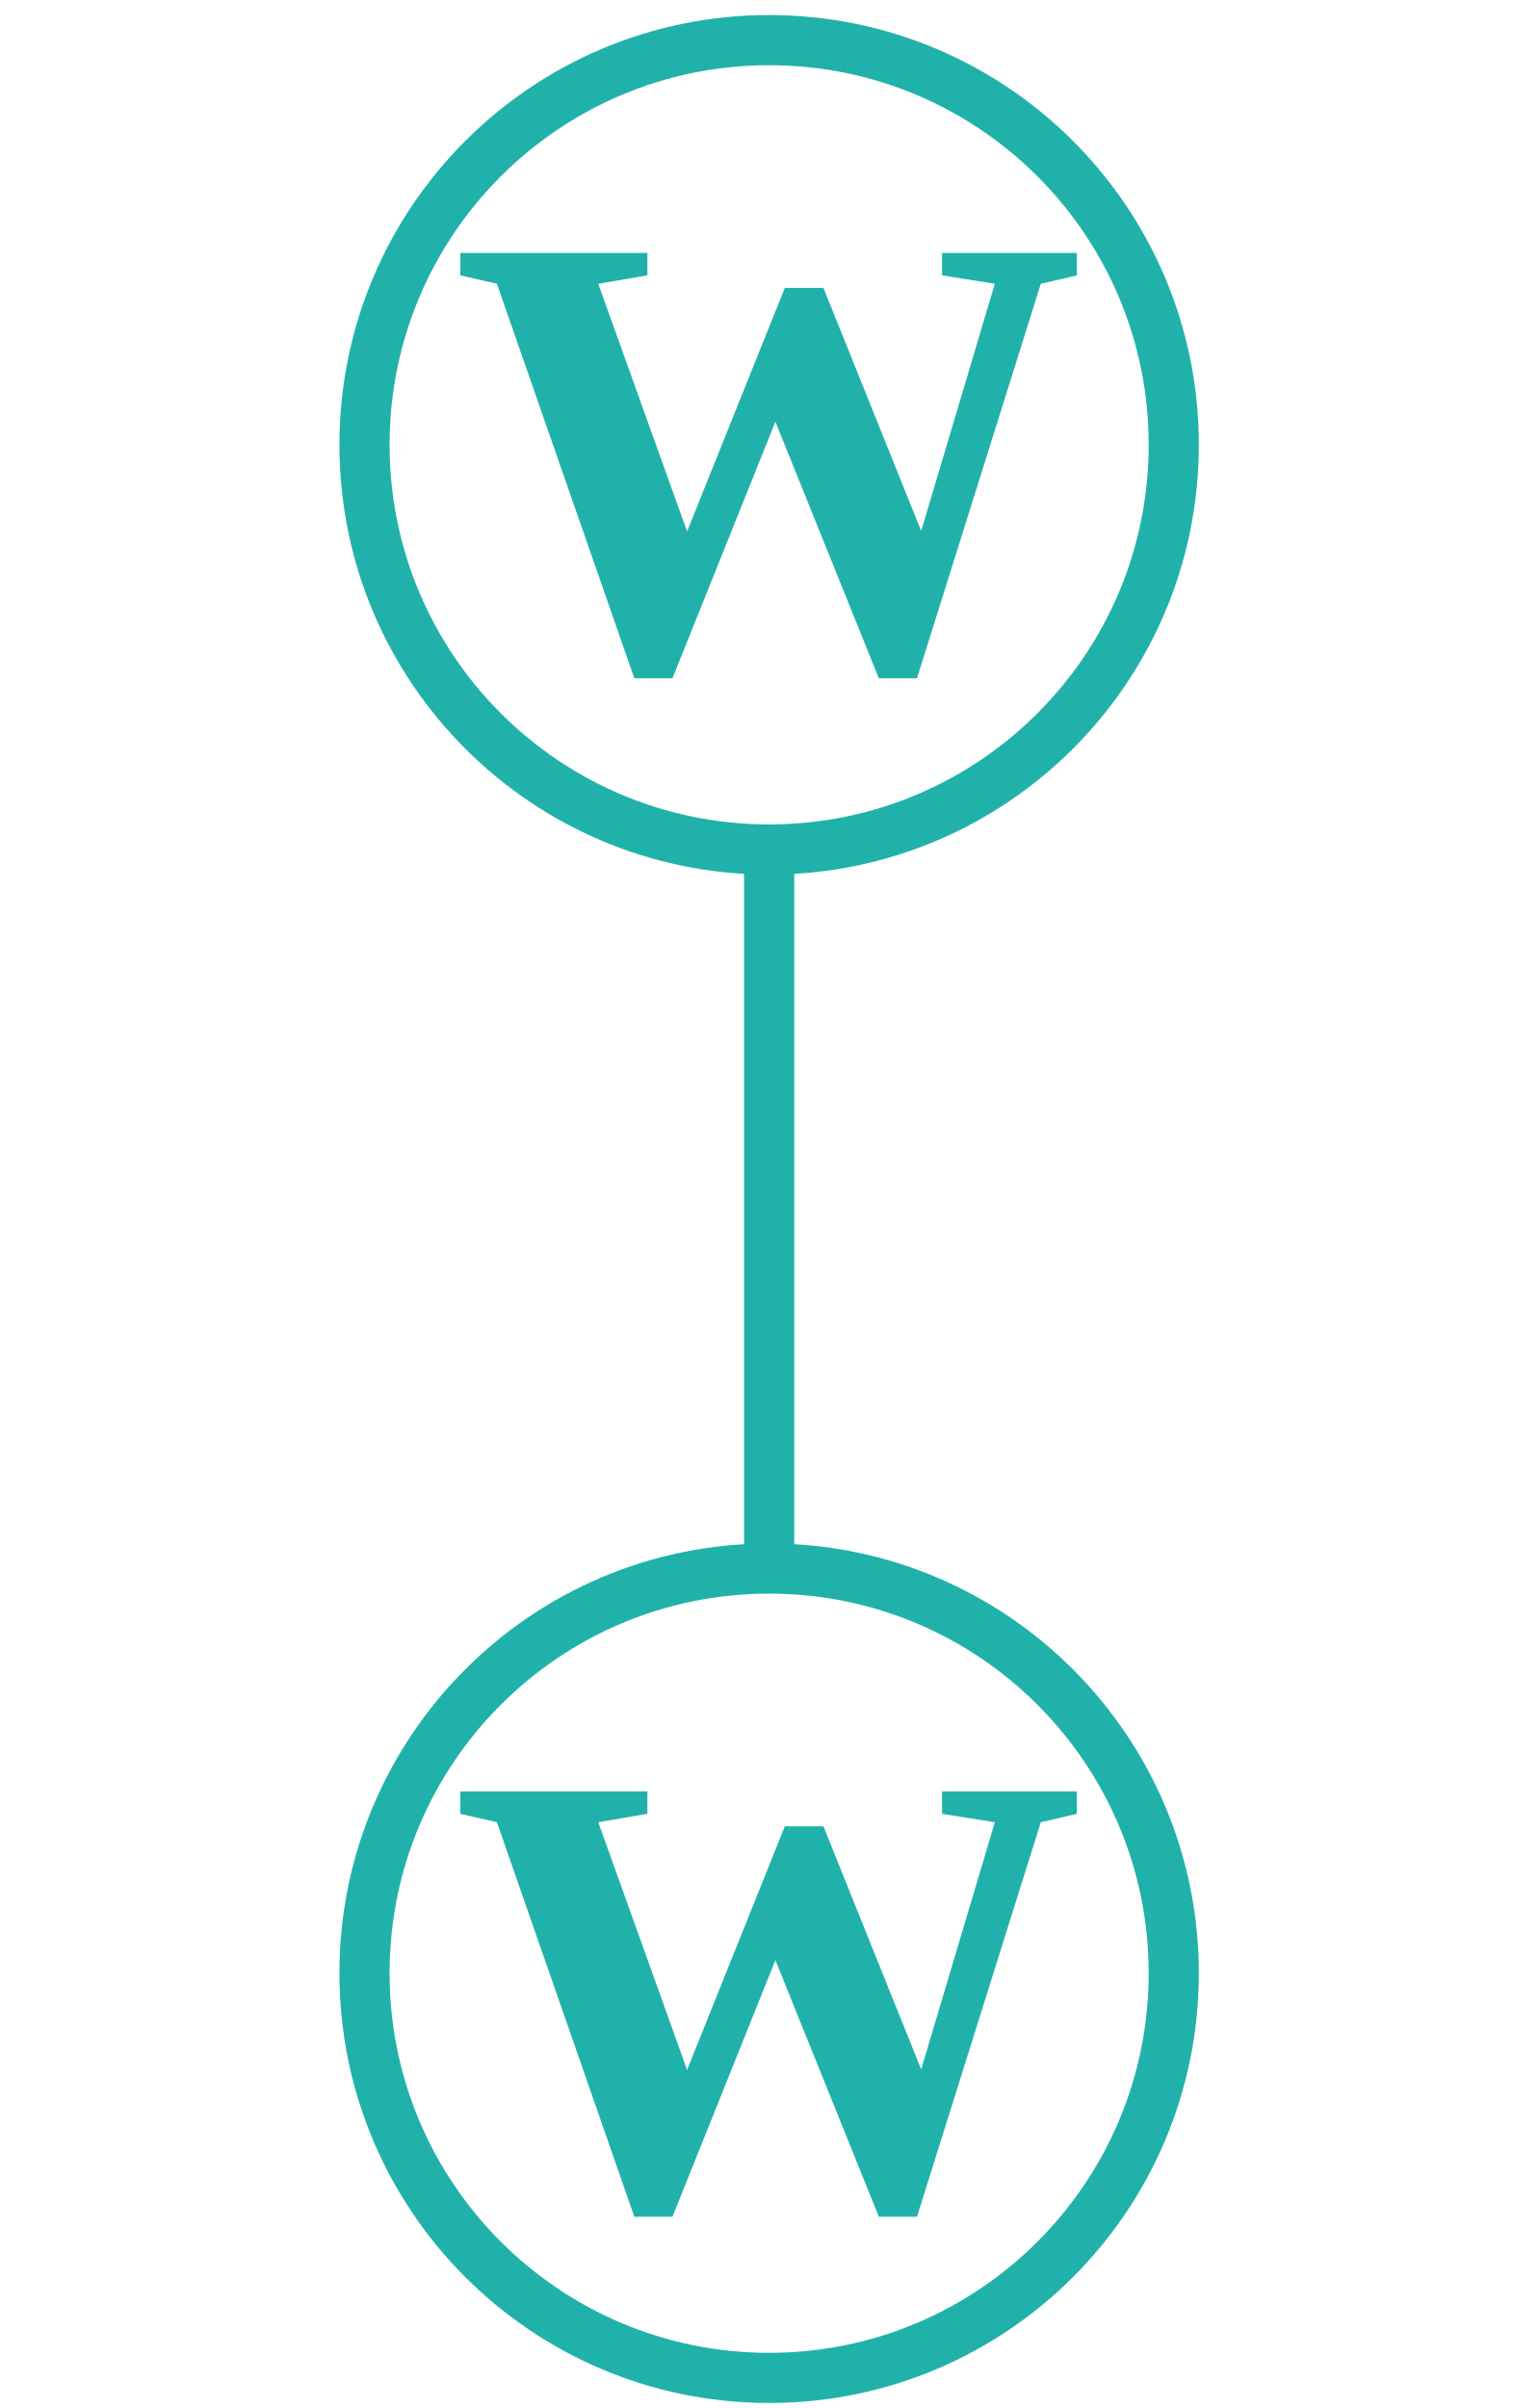
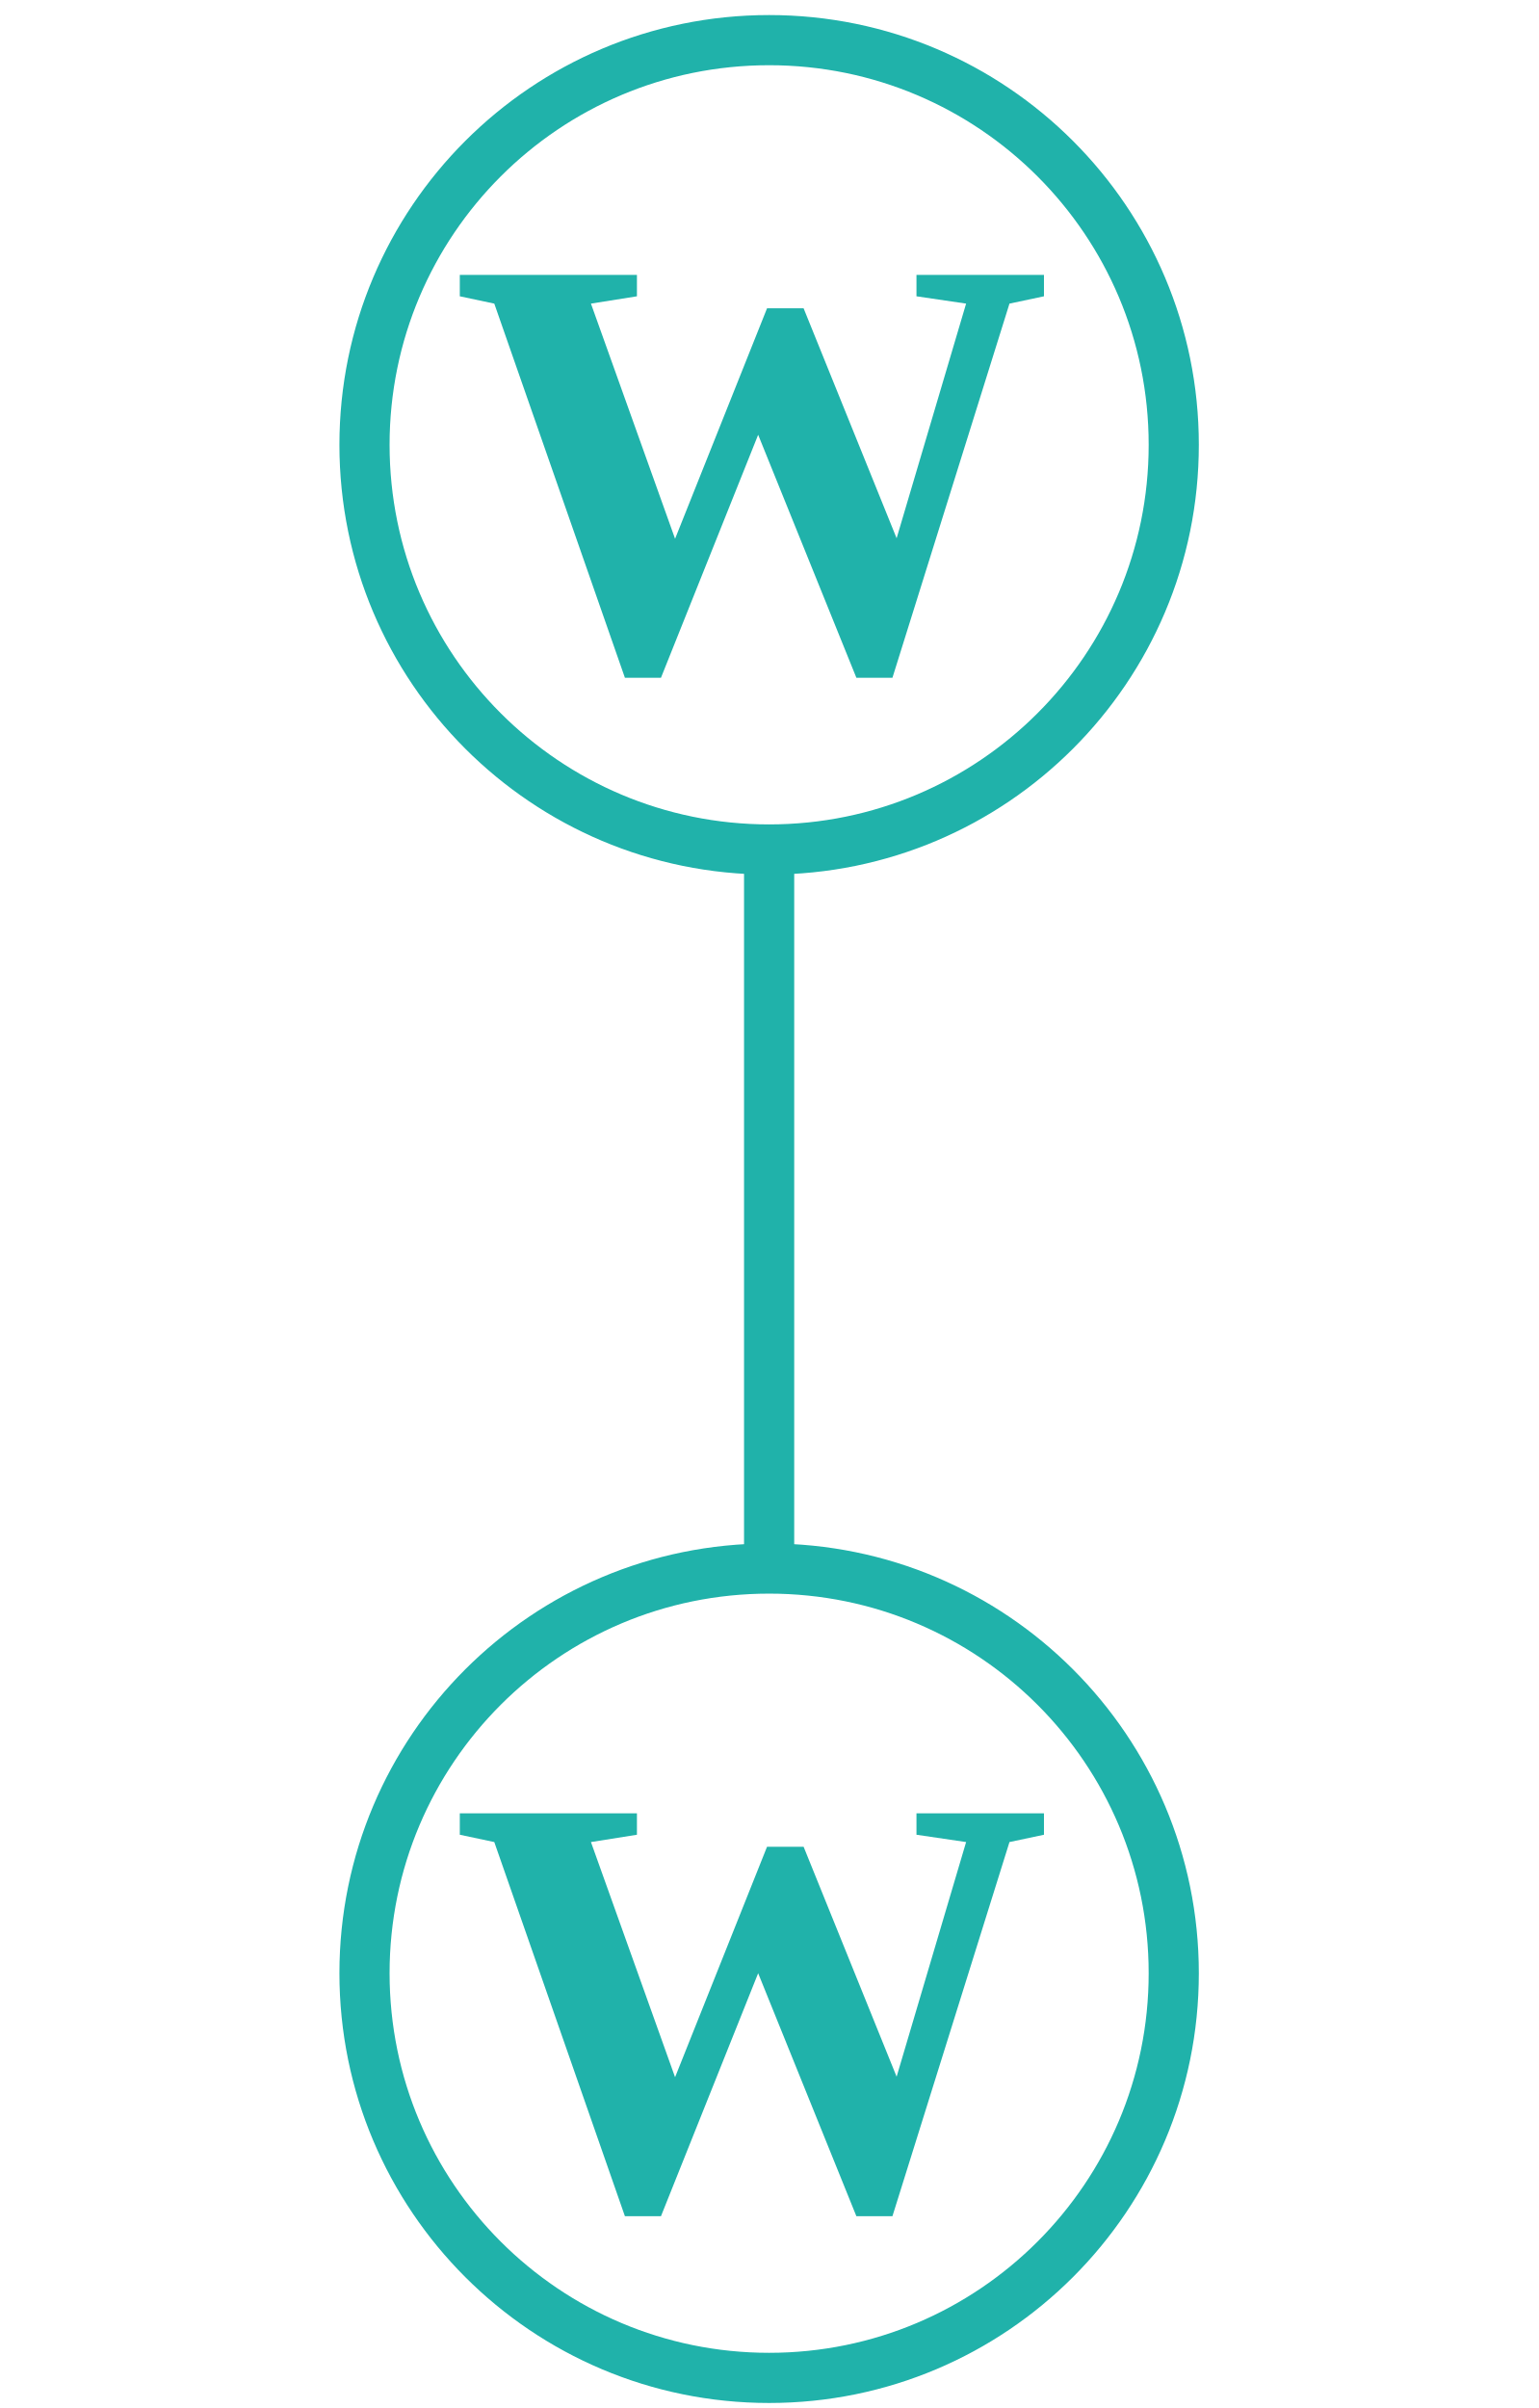
<svg xmlns="http://www.w3.org/2000/svg" width="46" height="72">
  <g>
    <circle cx="23" cy="13.3" r="12.1" style="stroke:LightSeaGreen;stroke-width:1.5;" fill="transparent" />
-     <text x="13.5" y="20" style="font-size: 19px; font-weight: bold; fill: LightSeaGreen; white-space: pre;">W</text>
+     <text x="13.5" y="20" style="font-size: 18px; font-weight: bold; fill: LightSeaGreen; white-space: pre;">W</text>
    <line x1="23" y1="25" x2="23" y2="47" style="stroke:LightSeaGreen;stroke-width:1.5; stroke-opacity:1;" />
-     <text x="13.5" y="66" style="font-size: 19px; font-weight: bold; fill: LightSeaGreen; white-space: pre;">W</text>
+     <text x="13.5" y="66" style="font-size: 18px; font-weight: bold; fill: LightSeaGreen; white-space: pre;">W</text>
    <circle cx="23" cy="59" r="12.1" style="stroke:LightSeaGreen;stroke-width:1.5;" fill="transparent" />
  </g>
</svg>
